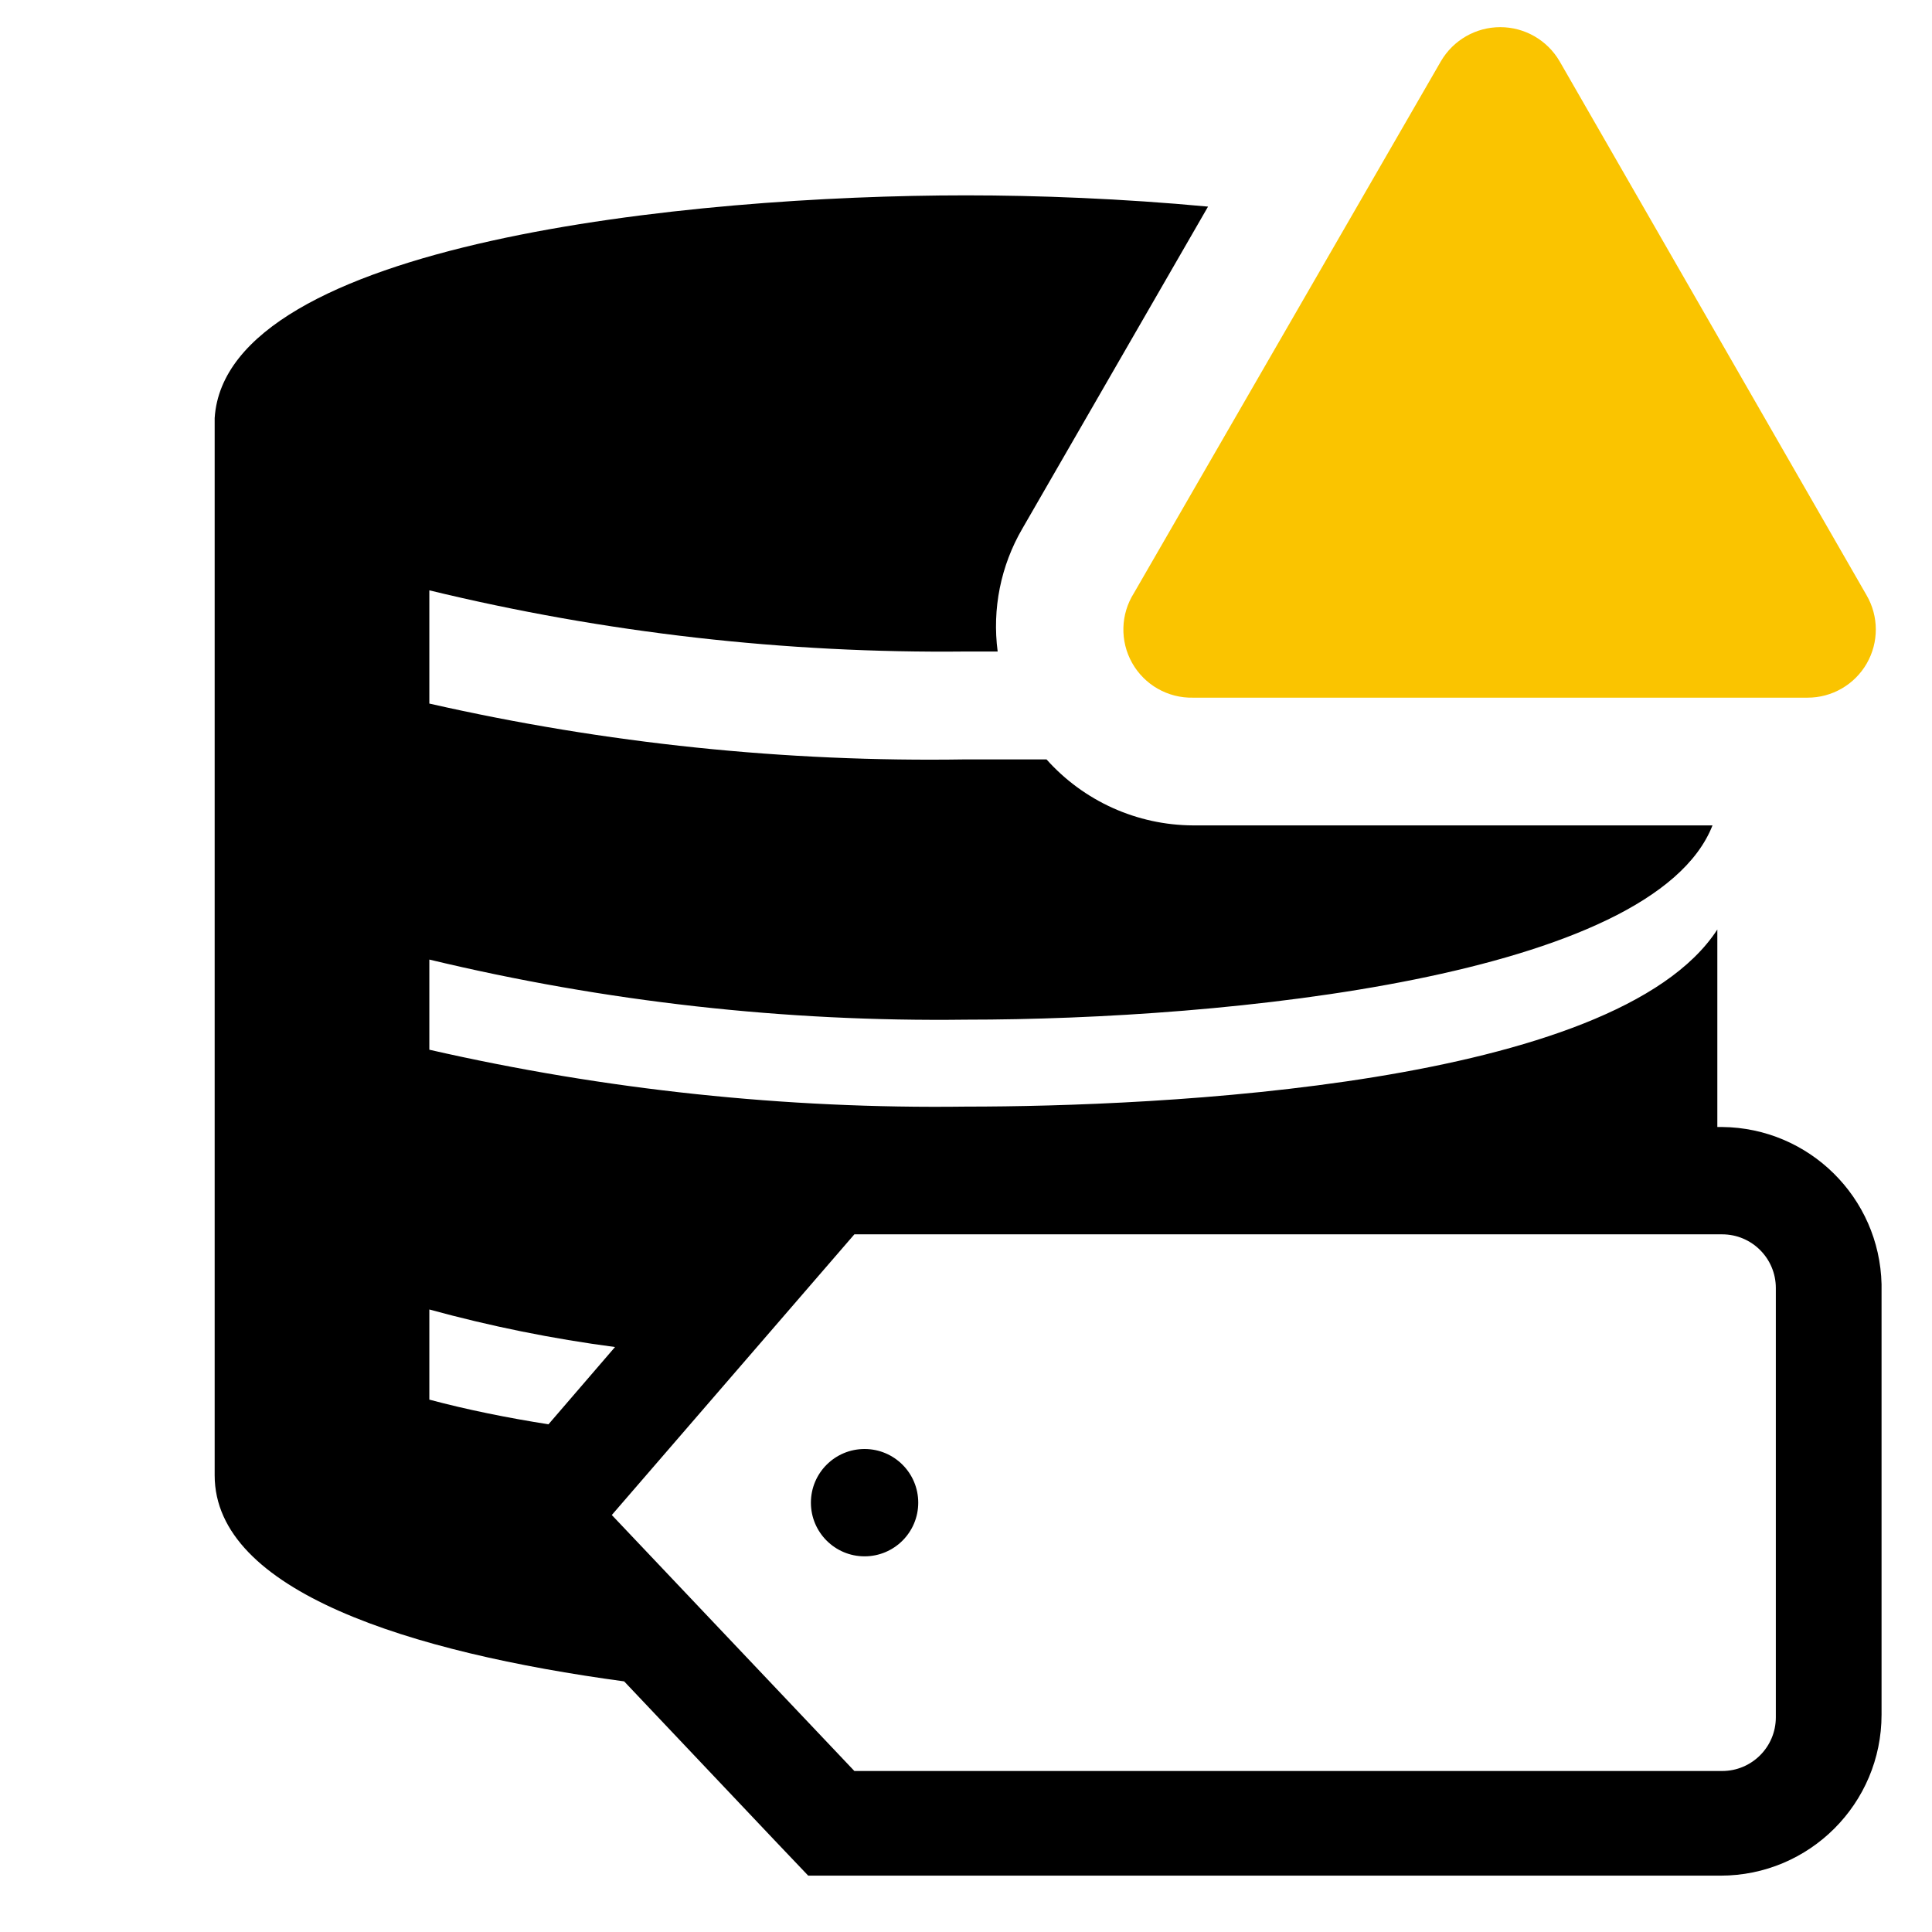
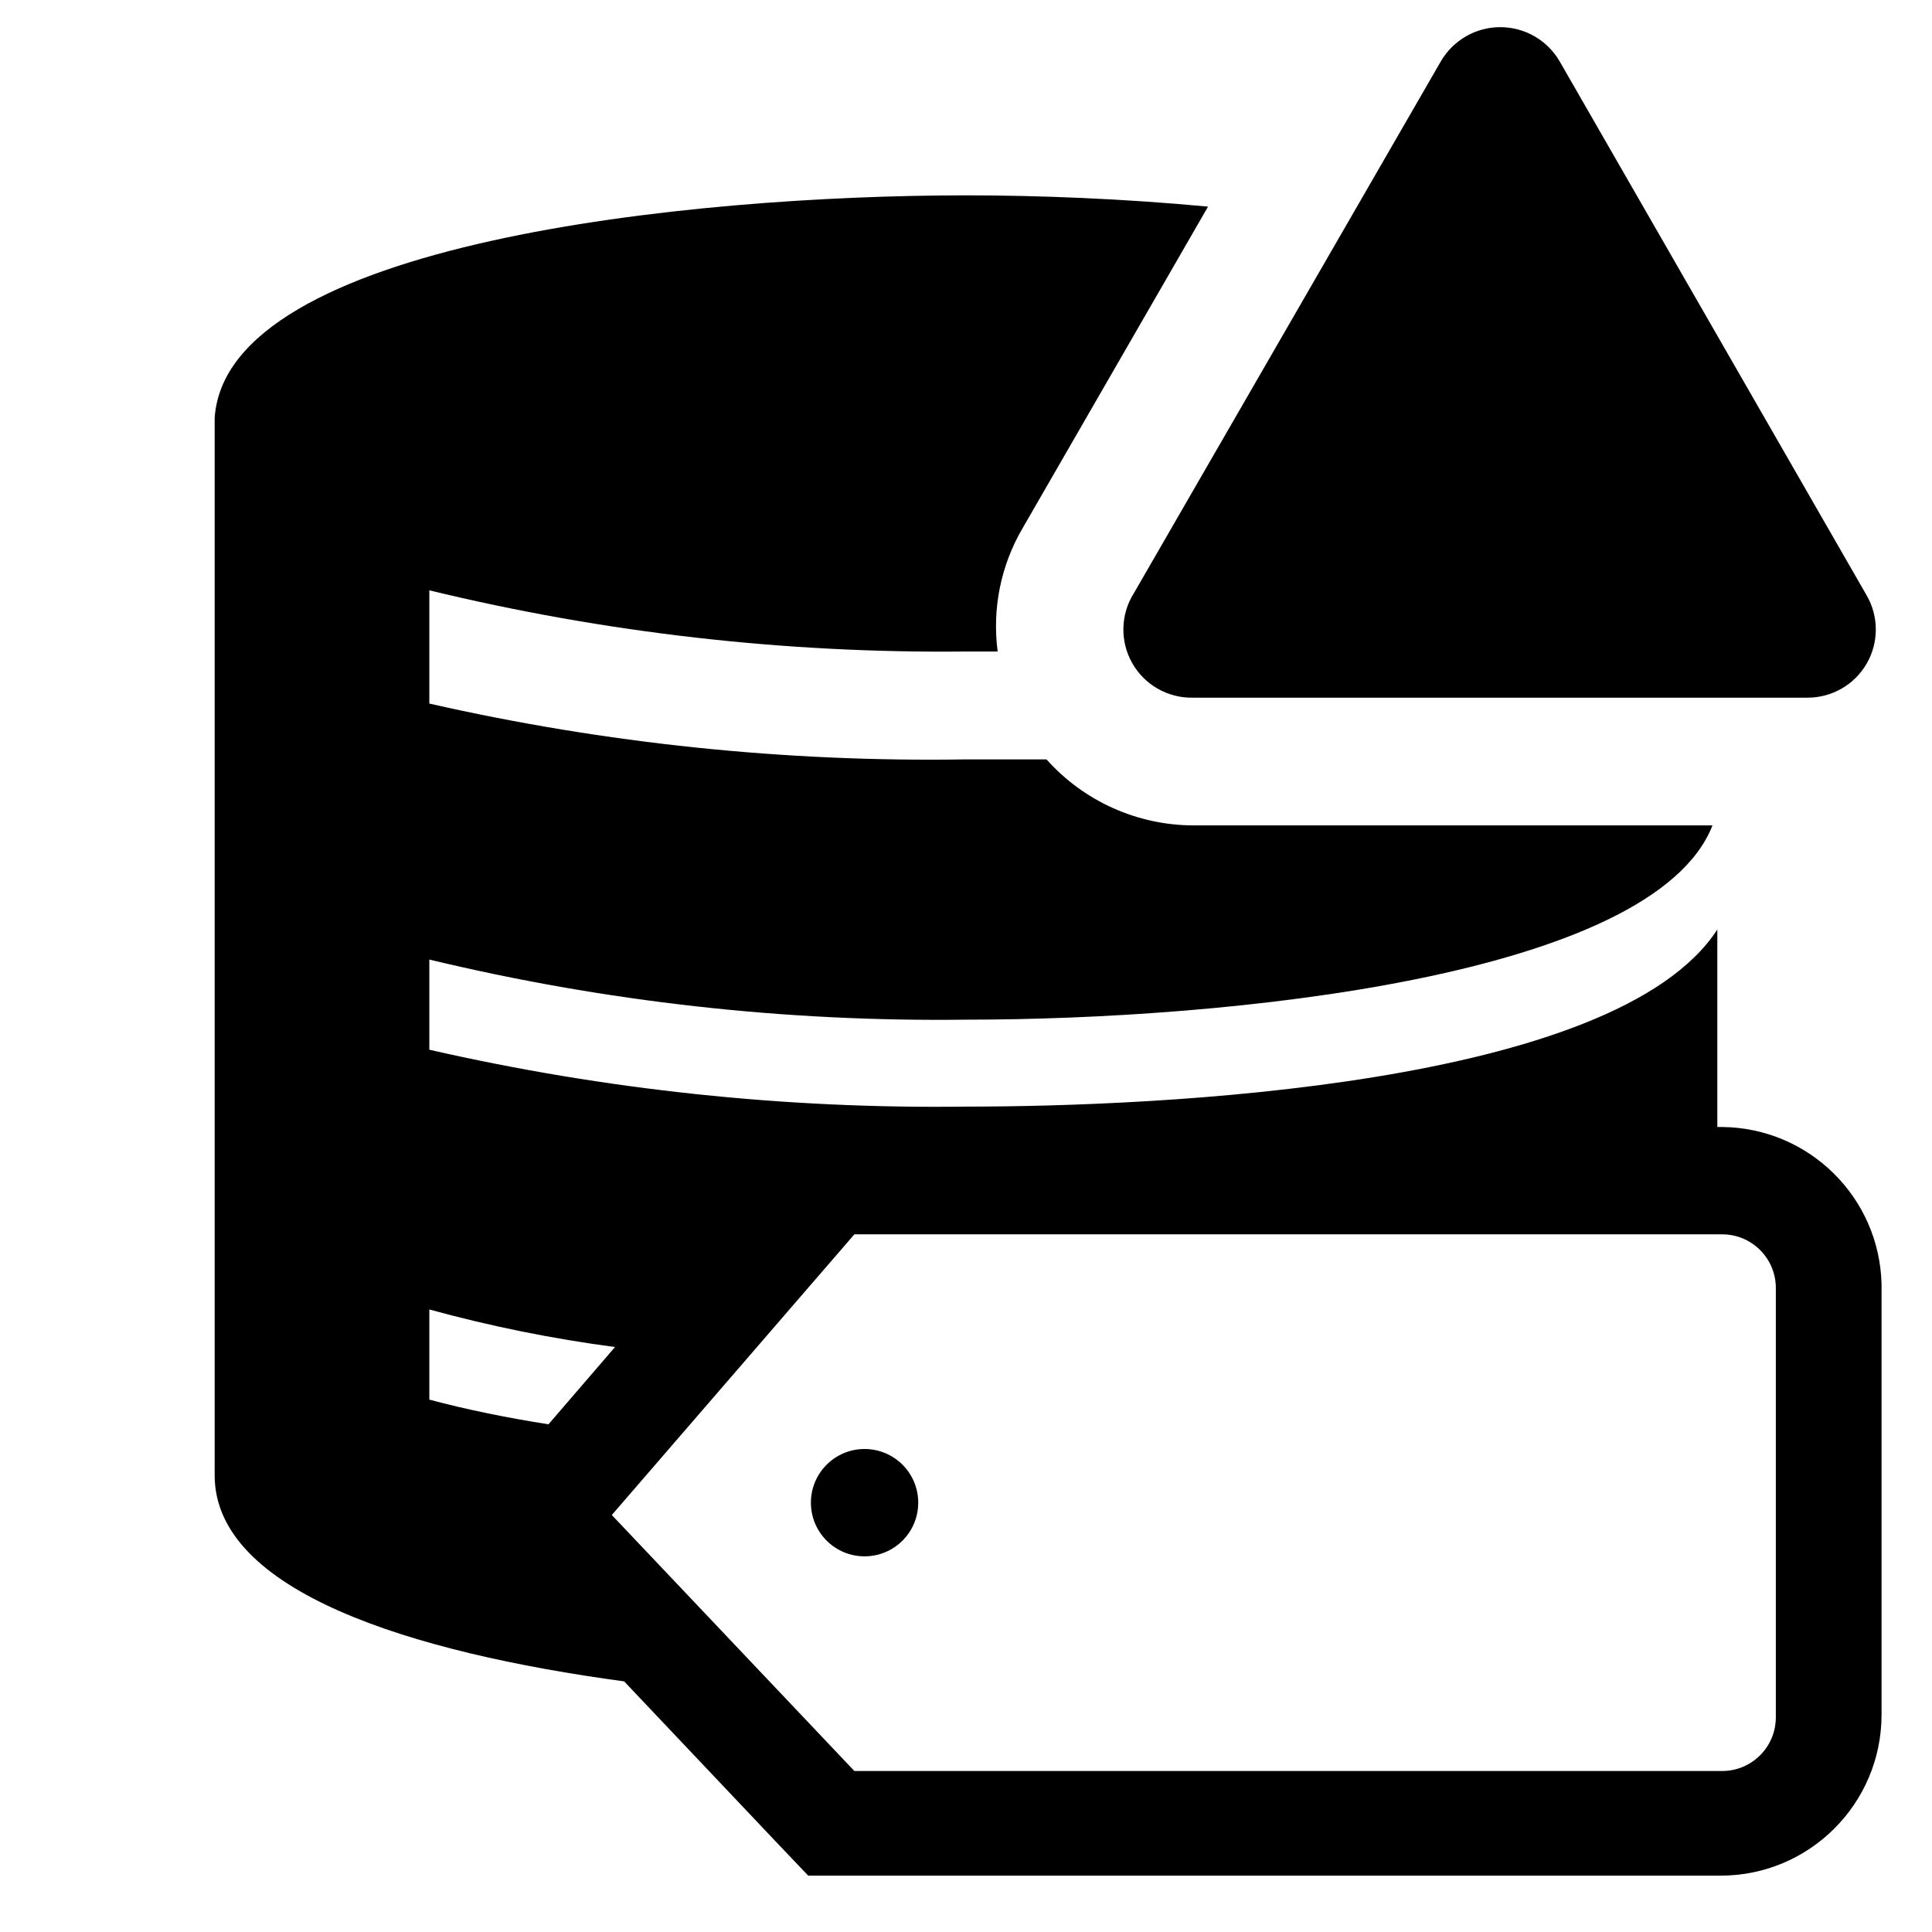
<svg xmlns="http://www.w3.org/2000/svg" viewBox="0 0 36 36" fill="currentColor">
  <g id="e87317f8-0107-41da-9abb-ce7421a1669b" data-name="Layer 3">
    <path d="M16.11,27a1,1,0,1,0,1,1A1,1,0,0,0,16.11,27Z" />
    <path d="M32.09,21H32V17.32c-1.9,2.93-10.46,3.3-14,3.3A42.43,42.43,0,0,1,8,19.56V17.88A40.59,40.59,0,0,0,18,19c4.85,0,12.8-.79,13.91-3.62H22.23a3.68,3.68,0,0,1-2.73-1.23H18A42.12,42.12,0,0,1,8,13.11V11a40.59,40.59,0,0,0,10,1.14h.59a3.61,3.61,0,0,1,.46-2.29l3.46-6c-1.6-.15-3.17-.21-4.51-.21-5.14,0-13.79.88-14,4.15H4v19.7c0,2.16,3.64,3.3,7.63,3.84l2.84,3,.59.62h17a3,3,0,0,0,3-3V23.93A3,3,0,0,0,32.09,21ZM8,26.08V24.4a25.79,25.79,0,0,0,3.46.7l-1.24,1.44C9.46,26.42,8.71,26.27,8,26.08ZM33.09,32a1,1,0,0,1-1,1H15.92L11.4,28.23,15.92,23H32.09a1,1,0,0,1,1,1Z" />
-     <path d="M26.85,1.14l-5.72,9.91A1.27,1.27,0,0,0,22.23,13H33.68a1.27,1.27,0,0,0,1.1-1.91L29.06,1.14A1.28,1.28,0,0,0,26.85,1.14Z" fill="#fac400" />
+     <path d="M26.85,1.14l-5.72,9.91A1.27,1.27,0,0,0,22.23,13H33.68a1.27,1.27,0,0,0,1.1-1.91L29.06,1.14A1.28,1.28,0,0,0,26.85,1.14Z" fill="currentColor" />
  </g>
</svg>
